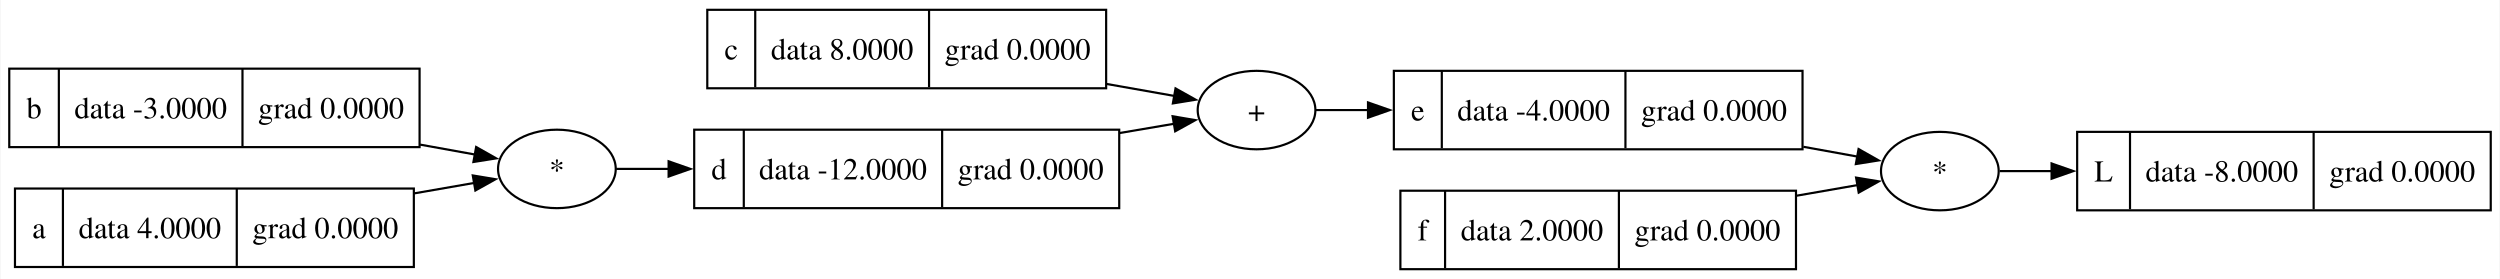
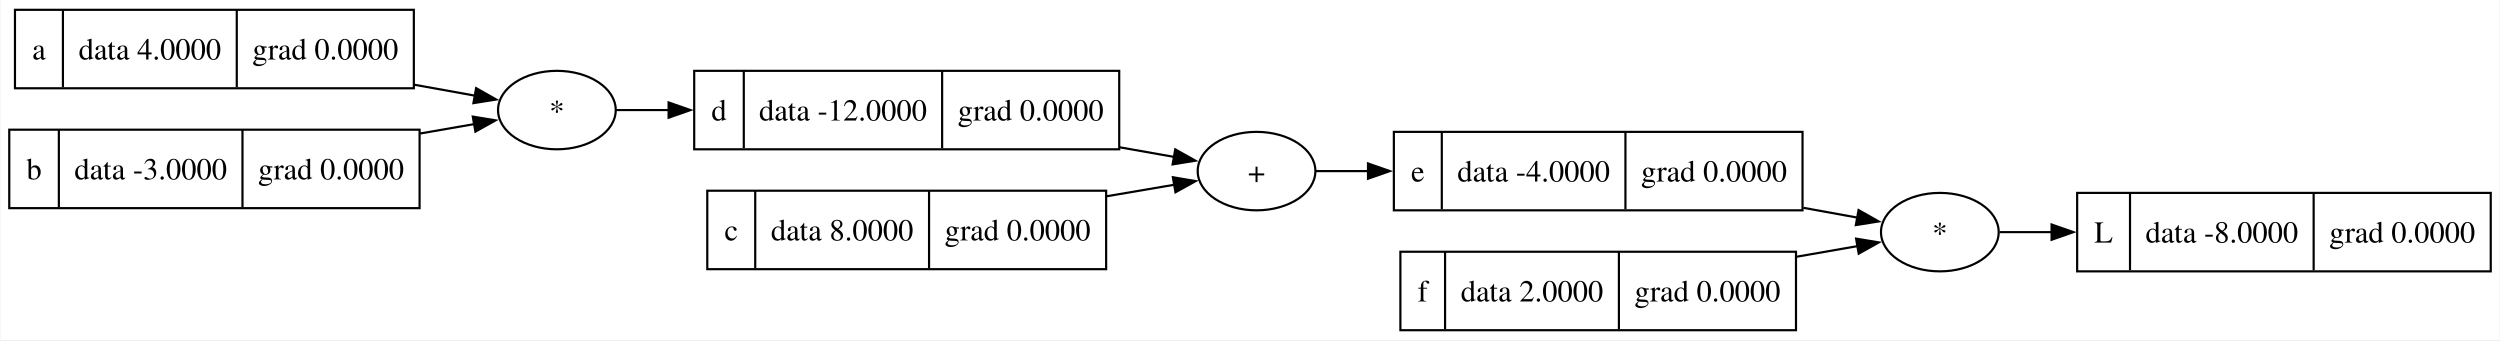
- <svg xmlns="http://www.w3.org/2000/svg" width="1147pt" height="128pt" viewBox="0.00 0.00 1146.50 128.00">
-   <g id="graph0" class="graph" transform="scale(1 1) rotate(0) translate(4 124)">
-     <polygon fill="white" stroke="none" points="-4,4 -4,-124 1142.5,-124 1142.5,4 -4,4" />
+ <svg xmlns="http://www.w3.org/2000/svg" width="1147pt" height="156pt" viewBox="0.00 0.00 1146.50 156.00">
+   <g id="graph0" class="graph" transform="scale(1 1) rotate(0) translate(4 152)">
+     <polygon fill="white" stroke="none" points="-4,4 -4,-152 1142.5,-152 1142.5,4 -4,4" />
    <g id="node1" class="node">
-       <polygon fill="none" stroke="black" points="320.25,-83.5 320.25,-119.5 503.25,-119.5 503.25,-83.5 320.25,-83.5" />
-       <text text-anchor="middle" x="331.25" y="-96.7" font-family="Times,serif" font-size="14.00">c</text>
-       <polyline fill="none" stroke="black" points="342.25,-84 342.25,-119.5" />
-       <text text-anchor="middle" x="382.12" y="-96.7" font-family="Times,serif" font-size="14.00">data 8.0000</text>
-       <polyline fill="none" stroke="black" points="422,-84 422,-119.5" />
-       <text text-anchor="middle" x="462.62" y="-96.7" font-family="Times,serif" font-size="14.00">grad 0.0000</text>
+       <polygon fill="none" stroke="black" points="2.62,-111.5 2.62,-147.5 185.62,-147.5 185.62,-111.5 2.62,-111.5" />
+       <text text-anchor="middle" x="13.62" y="-124.7" font-family="Times,serif" font-size="14.00">a</text>
+       <polyline fill="none" stroke="black" points="24.62,-112 24.62,-147.5" />
+       <text text-anchor="middle" x="64.5" y="-124.7" font-family="Times,serif" font-size="14.00">data 4.0000</text>
+       <polyline fill="none" stroke="black" points="104.38,-112 104.38,-147.5" />
+       <text text-anchor="middle" x="145" y="-124.7" font-family="Times,serif" font-size="14.00">grad 0.0000</text>
    </g>
-     <g id="node6" class="node">
-       <ellipse fill="none" stroke="black" cx="572.25" cy="-73.5" rx="27" ry="18" />
-       <text text-anchor="middle" x="572.25" y="-68.45" font-family="Times,serif" font-size="14.00">+</text>
+     <g id="node8" class="node">
+       <ellipse fill="none" stroke="black" cx="251.25" cy="-101.5" rx="27" ry="18" />
+       <text text-anchor="middle" x="251.25" y="-96.45" font-family="Times,serif" font-size="14.00">*</text>
    </g>
-     <g id="edge5" class="edge">
-       <path fill="none" stroke="black" d="M503.57,-85.46C514.47,-83.53 525.06,-81.66 534.51,-79.99" />
-       <polygon fill="black" stroke="black" points="535.08,-83.44 544.32,-78.26 533.86,-76.55 535.08,-83.44" />
+     <g id="edge7" class="edge">
+       <path fill="none" stroke="black" d="M185.81,-113.13C195.66,-111.35 205.21,-109.63 213.82,-108.08" />
+       <polygon fill="black" stroke="black" points="214.19,-111.57 223.41,-106.34 212.95,-104.68 214.19,-111.57" />
    </g>
    <g id="node2" class="node">
      <polygon fill="none" stroke="black" points="0,-56.5 0,-92.5 188.25,-92.5 188.25,-56.5 0,-56.5" />
      <text text-anchor="middle" x="11.38" y="-69.7" font-family="Times,serif" font-size="14.00">b</text>
      <polyline fill="none" stroke="black" points="22.75,-57 22.75,-92.5" />
      <text text-anchor="middle" x="64.88" y="-69.7" font-family="Times,serif" font-size="14.00">data -3.0000</text>
      <polyline fill="none" stroke="black" points="107,-57 107,-92.5" />
      <text text-anchor="middle" x="147.62" y="-69.7" font-family="Times,serif" font-size="14.00">grad 0.0000</text>
    </g>
-     <g id="node10" class="node">
-       <ellipse fill="none" stroke="black" cx="251.25" cy="-46.5" rx="27" ry="18" />
-       <text text-anchor="middle" x="251.25" y="-41.45" font-family="Times,serif" font-size="14.00">*</text>
-     </g>
-     <g id="edge6" class="edge">
-       <path fill="none" stroke="black" d="M188.49,-57.65C197.36,-56.05 205.93,-54.5 213.73,-53.09" />
-       <polygon fill="black" stroke="black" points="214.2,-56.56 223.42,-51.34 212.95,-49.68 214.2,-56.56" />
+     <g id="edge5" class="edge">
+       <path fill="none" stroke="black" d="M188.49,-90.75C197.27,-92.28 205.77,-93.76 213.51,-95.1" />
+       <polygon fill="black" stroke="black" points="212.66,-98.51 223.11,-96.78 213.86,-91.61 212.66,-98.51" />
    </g>
    <g id="node3" class="node">
      <polygon fill="none" stroke="black" points="638.25,-0.5 638.25,-36.5 819.75,-36.5 819.75,-0.5 638.25,-0.5" />
      <text text-anchor="middle" x="648.5" y="-13.7" font-family="Times,serif" font-size="14.00">f</text>
      <polyline fill="none" stroke="black" points="658.75,-1 658.75,-36.5" />
      <text text-anchor="middle" x="698.62" y="-13.7" font-family="Times,serif" font-size="14.00">data 2.0000</text>
      <polyline fill="none" stroke="black" points="738.5,-1 738.5,-36.5" />
      <text text-anchor="middle" x="779.12" y="-13.7" font-family="Times,serif" font-size="14.00">grad 0.0000</text>
    </g>
-     <g id="node8" class="node">
+     <g id="node6" class="node">
      <ellipse fill="none" stroke="black" cx="885.75" cy="-45.5" rx="27" ry="18" />
      <text text-anchor="middle" x="885.75" y="-40.45" font-family="Times,serif" font-size="14.00">*</text>
    </g>
-     <g id="edge4" class="edge">
+     <g id="edge9" class="edge">
      <path fill="none" stroke="black" d="M820.02,-34.21C829.89,-35.93 839.48,-37.6 848.13,-39.11" />
      <polygon fill="black" stroke="black" points="847.32,-42.52 857.77,-40.79 848.52,-35.63 847.32,-42.52" />
    </g>
    <g id="node4" class="node">
-       <polygon fill="none" stroke="black" points="2.62,-1.5 2.62,-37.5 185.62,-37.5 185.62,-1.5 2.62,-1.5" />
-       <text text-anchor="middle" x="13.62" y="-14.7" font-family="Times,serif" font-size="14.00">a</text>
-       <polyline fill="none" stroke="black" points="24.62,-2 24.62,-37.5" />
-       <text text-anchor="middle" x="64.5" y="-14.7" font-family="Times,serif" font-size="14.00">data 4.0000</text>
-       <polyline fill="none" stroke="black" points="104.38,-2 104.38,-37.5" />
-       <text text-anchor="middle" x="145" y="-14.7" font-family="Times,serif" font-size="14.00">grad 0.0000</text>
+       <polygon fill="none" stroke="black" points="320.25,-28.5 320.25,-64.5 503.25,-64.5 503.25,-28.5 320.25,-28.5" />
+       <text text-anchor="middle" x="331.25" y="-41.7" font-family="Times,serif" font-size="14.00">c</text>
+       <polyline fill="none" stroke="black" points="342.25,-29 342.25,-64.5" />
+       <text text-anchor="middle" x="382.12" y="-41.7" font-family="Times,serif" font-size="14.00">data 8.0000</text>
+       <polyline fill="none" stroke="black" points="422,-29 422,-64.5" />
+       <text text-anchor="middle" x="462.62" y="-41.7" font-family="Times,serif" font-size="14.00">grad 0.0000</text>
    </g>
-     <g id="edge7" class="edge">
-       <path fill="none" stroke="black" d="M185.81,-35.28C195.45,-36.96 204.82,-38.59 213.29,-40.07" />
-       <polygon fill="black" stroke="black" points="212.65,-43.51 223.1,-41.77 213.85,-36.61 212.65,-43.51" />
+     <g id="node10" class="node">
+       <ellipse fill="none" stroke="black" cx="572.25" cy="-73.5" rx="27" ry="18" />
+       <text text-anchor="middle" x="572.25" y="-68.45" font-family="Times,serif" font-size="14.00">+</text>
+     </g>
+     <g id="edge8" class="edge">
+       <path fill="none" stroke="black" d="M503.57,-61.97C514.47,-63.83 525.06,-65.63 534.51,-67.24" />
+       <polygon fill="black" stroke="black" points="533.87,-70.68 544.31,-68.91 535.04,-63.78 533.87,-70.68" />
    </g>
    <g id="node5" class="node">
+       <polygon fill="none" stroke="black" points="948.75,-27.5 948.75,-63.5 1138.5,-63.5 1138.5,-27.5 948.75,-27.5" />
+       <text text-anchor="middle" x="960.88" y="-40.7" font-family="Times,serif" font-size="14.00">L</text>
+       <polyline fill="none" stroke="black" points="973,-28 973,-63.5" />
+       <text text-anchor="middle" x="1015.12" y="-40.7" font-family="Times,serif" font-size="14.00">data -8.0000</text>
+       <polyline fill="none" stroke="black" points="1057.25,-28 1057.25,-63.5" />
+       <text text-anchor="middle" x="1097.88" y="-40.7" font-family="Times,serif" font-size="14.00">grad 0.0000</text>
+     </g>
+     <g id="edge1" class="edge">
+       <path fill="none" stroke="black" d="M913.19,-45.5C920.34,-45.5 928.53,-45.5 937.24,-45.5" />
+       <polygon fill="black" stroke="black" points="937.01,-49 947.01,-45.5 937.01,-42 937.01,-49" />
+     </g>
+     <g id="node7" class="node">
+       <polygon fill="none" stroke="black" points="314.25,-83.5 314.25,-119.5 509.25,-119.5 509.25,-83.5 314.25,-83.5" />
+       <text text-anchor="middle" x="325.62" y="-96.7" font-family="Times,serif" font-size="14.00">d</text>
+       <polyline fill="none" stroke="black" points="337,-84 337,-119.5" />
+       <text text-anchor="middle" x="382.5" y="-96.7" font-family="Times,serif" font-size="14.00">data -12.0000</text>
+       <polyline fill="none" stroke="black" points="428,-84 428,-119.5" />
+       <text text-anchor="middle" x="468.62" y="-96.7" font-family="Times,serif" font-size="14.00">grad 0.0000</text>
+     </g>
+     <g id="edge6" class="edge">
+       <path fill="none" stroke="black" d="M509.52,-84.41C518.33,-82.85 526.85,-81.34 534.59,-79.98" />
+       <polygon fill="black" stroke="black" points="534.95,-83.47 544.19,-78.28 533.74,-76.57 534.95,-83.47" />
+     </g>
+     <g id="edge2" class="edge">
+       <path fill="none" stroke="black" d="M278.42,-101.5C285.59,-101.5 293.84,-101.5 302.63,-101.5" />
+       <polygon fill="black" stroke="black" points="302.51,-105 312.51,-101.5 302.51,-98 302.51,-105" />
+     </g>
+     <g id="node9" class="node">
      <polygon fill="none" stroke="black" points="635.25,-55.5 635.25,-91.5 822.75,-91.5 822.75,-55.5 635.25,-55.5" />
      <text text-anchor="middle" x="646.25" y="-68.7" font-family="Times,serif" font-size="14.00">e</text>
      <polyline fill="none" stroke="black" points="657.25,-56 657.25,-91.5" />
      <text text-anchor="middle" x="699.38" y="-68.7" font-family="Times,serif" font-size="14.00">data -4.0000</text>
      <polyline fill="none" stroke="black" points="741.5,-56 741.5,-91.5" />
      <text text-anchor="middle" x="782.12" y="-68.7" font-family="Times,serif" font-size="14.00">grad 0.0000</text>
    </g>
-     <g id="edge8" class="edge">
+     <g id="edge4" class="edge">
      <path fill="none" stroke="black" d="M823.14,-56.65C831.9,-55.06 840.38,-53.53 848.09,-52.13" />
      <polygon fill="black" stroke="black" points="848.46,-55.62 857.68,-50.4 847.21,-48.73 848.46,-55.62" />
    </g>
-     <g id="edge1" class="edge">
+     <g id="edge3" class="edge">
      <path fill="none" stroke="black" d="M599.5,-73.5C606.66,-73.5 614.87,-73.5 623.6,-73.5" />
      <polygon fill="black" stroke="black" points="623.39,-77 633.39,-73.5 623.39,-70 623.39,-77" />
    </g>
-     <g id="node7" class="node">
-       <polygon fill="none" stroke="black" points="948.75,-27.5 948.75,-63.5 1138.5,-63.5 1138.5,-27.5 948.75,-27.5" />
-       <text text-anchor="middle" x="960.88" y="-40.7" font-family="Times,serif" font-size="14.00">L</text>
-       <polyline fill="none" stroke="black" points="973,-28 973,-63.5" />
-       <text text-anchor="middle" x="1015.12" y="-40.7" font-family="Times,serif" font-size="14.00">data -8.0000</text>
-       <polyline fill="none" stroke="black" points="1057.25,-28 1057.25,-63.5" />
-       <text text-anchor="middle" x="1097.88" y="-40.7" font-family="Times,serif" font-size="14.00">grad 0.0000</text>
-     </g>
-     <g id="edge2" class="edge">
-       <path fill="none" stroke="black" d="M913.19,-45.5C920.34,-45.5 928.53,-45.5 937.24,-45.5" />
-       <polygon fill="black" stroke="black" points="937.01,-49 947.01,-45.5 937.01,-42 937.01,-49" />
-     </g>
-     <g id="node9" class="node">
-       <polygon fill="none" stroke="black" points="314.25,-28.5 314.25,-64.5 509.25,-64.5 509.25,-28.5 314.25,-28.5" />
-       <text text-anchor="middle" x="325.62" y="-41.7" font-family="Times,serif" font-size="14.00">d</text>
-       <polyline fill="none" stroke="black" points="337,-29 337,-64.5" />
-       <text text-anchor="middle" x="382.5" y="-41.7" font-family="Times,serif" font-size="14.00">data -12.0000</text>
-       <polyline fill="none" stroke="black" points="428,-29 428,-64.5" />
-       <text text-anchor="middle" x="468.62" y="-41.7" font-family="Times,serif" font-size="14.00">grad 0.0000</text>
-     </g>
-     <g id="edge9" class="edge">
-       <path fill="none" stroke="black" d="M509.52,-62.98C518.33,-64.49 526.85,-65.94 534.59,-67.25" />
-       <polygon fill="black" stroke="black" points="533.74,-70.66 544.19,-68.89 534.92,-63.76 533.74,-70.66" />
-     </g>
-     <g id="edge3" class="edge">
-       <path fill="none" stroke="black" d="M278.42,-46.5C285.59,-46.5 293.84,-46.5 302.63,-46.5" />
-       <polygon fill="black" stroke="black" points="302.51,-50 312.51,-46.5 302.51,-43 302.51,-50" />
-     </g>
  </g>
</svg>
